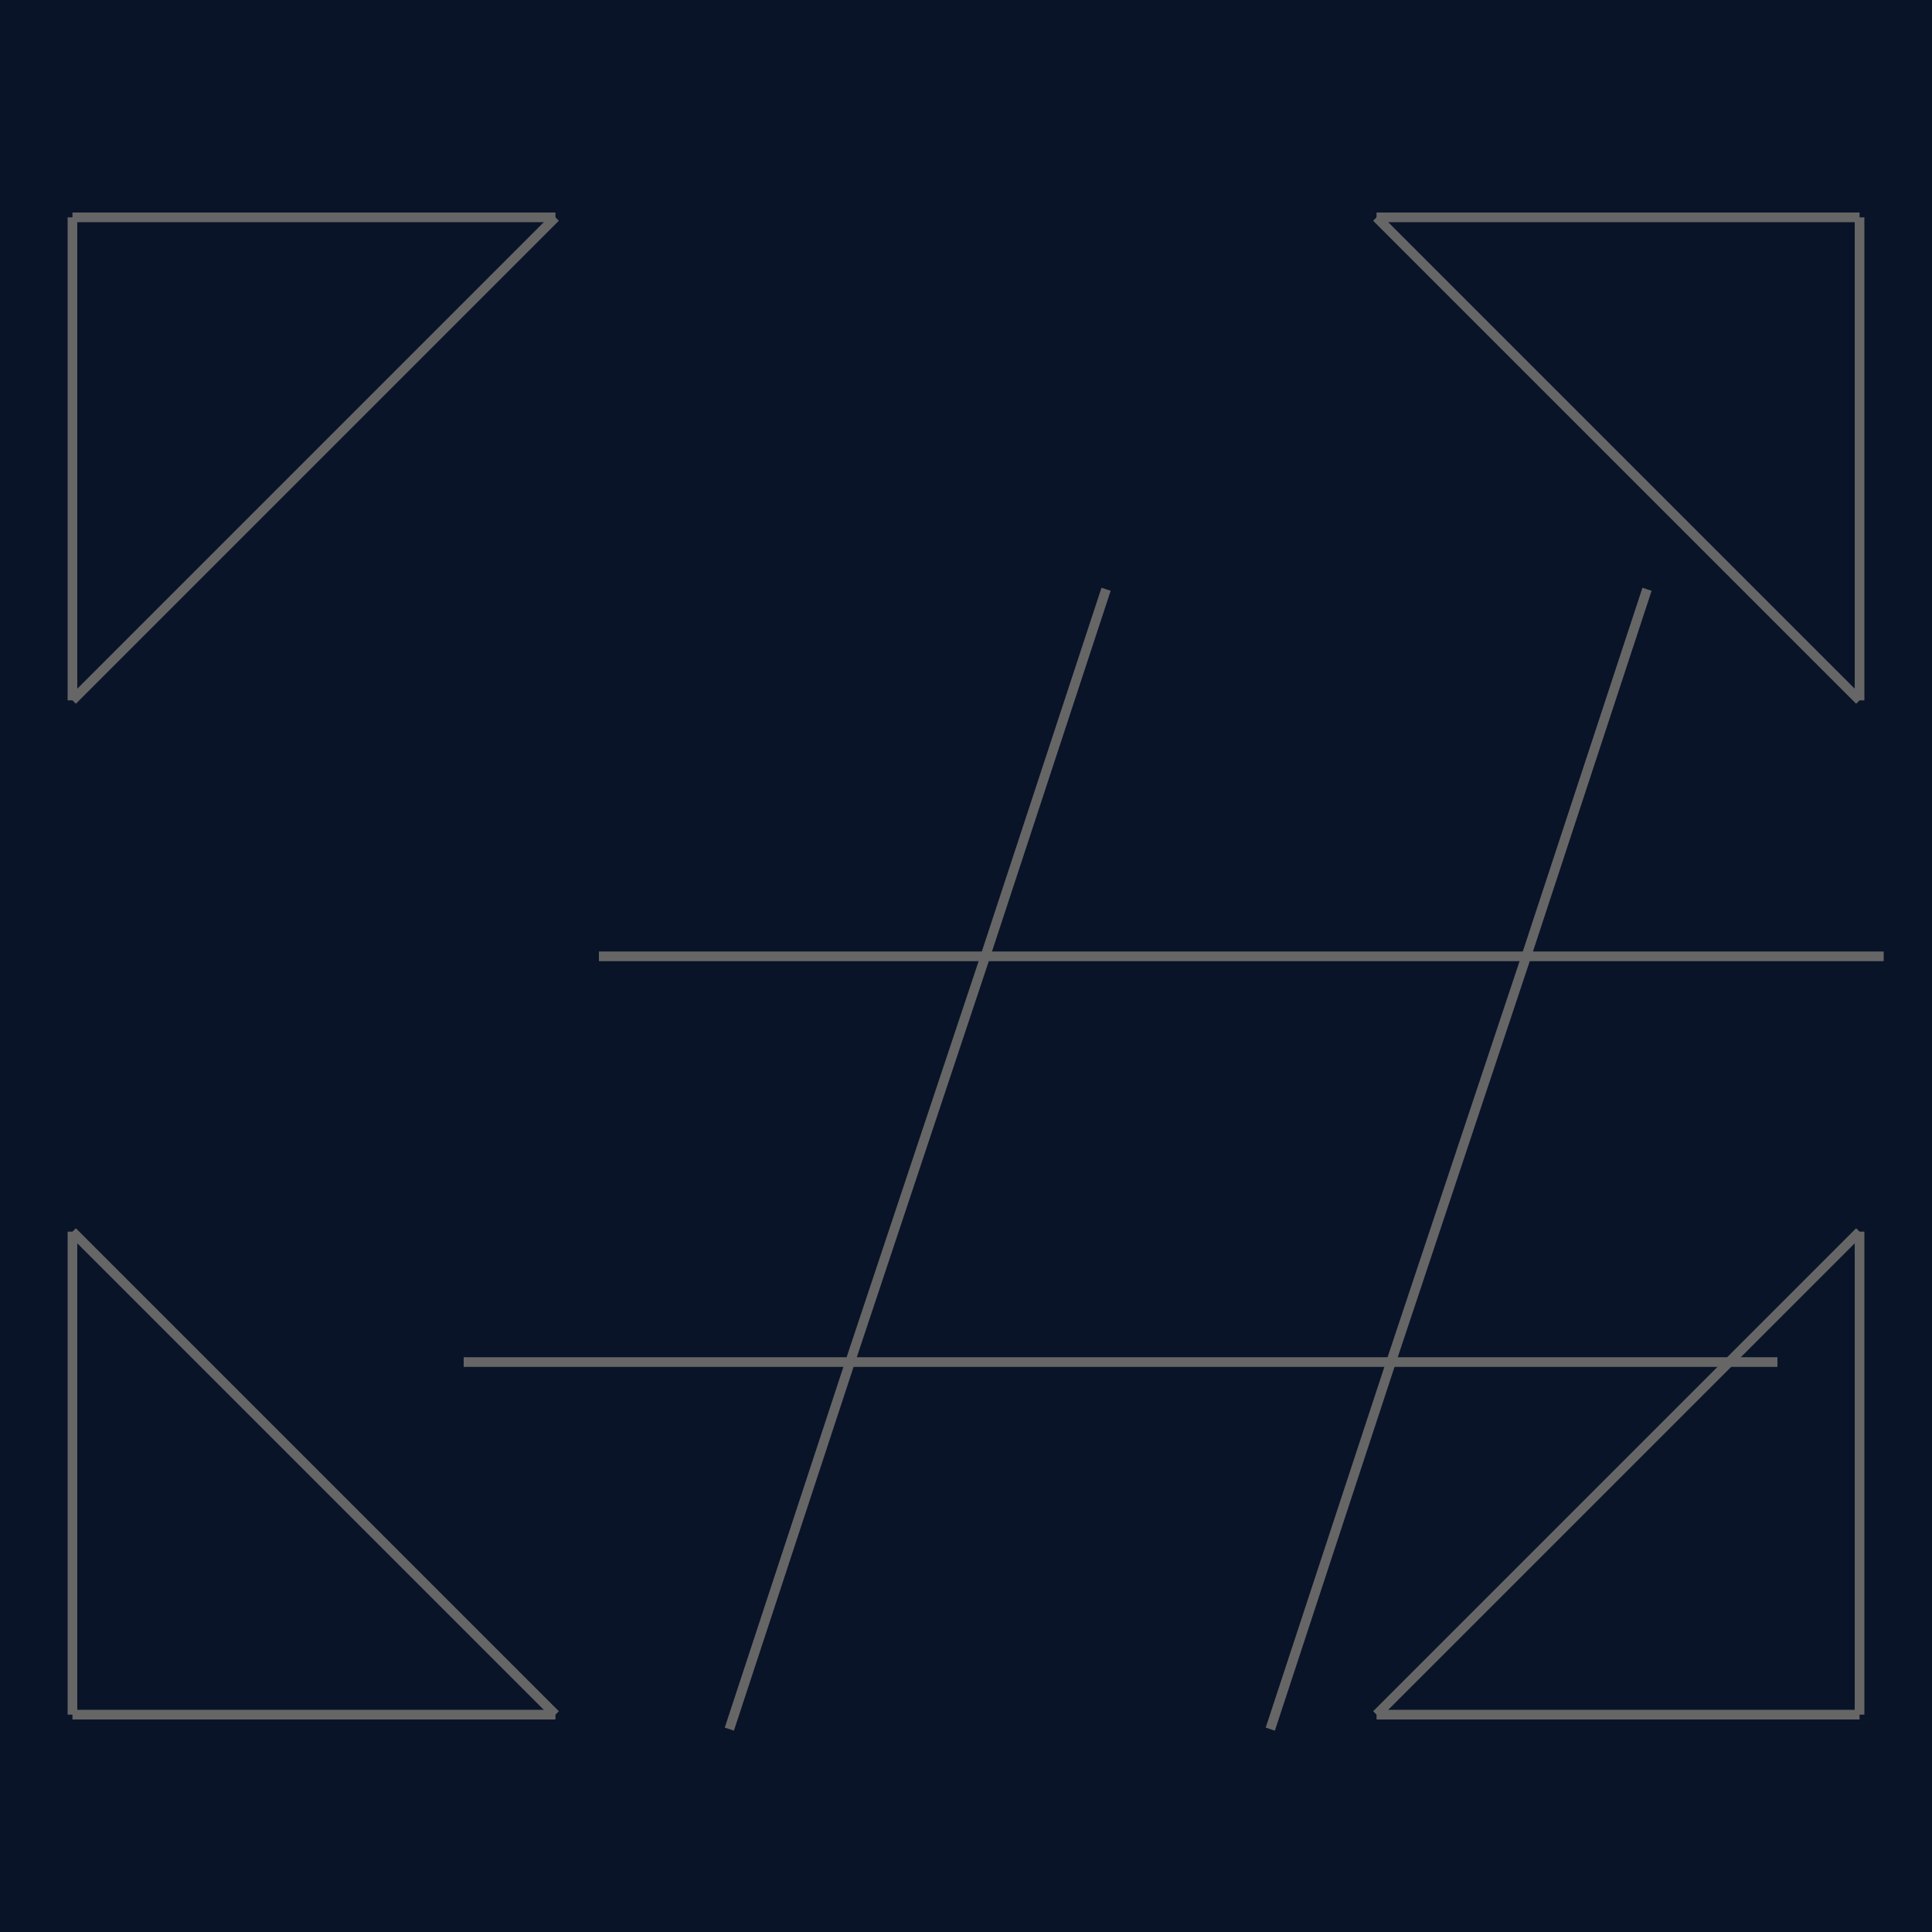
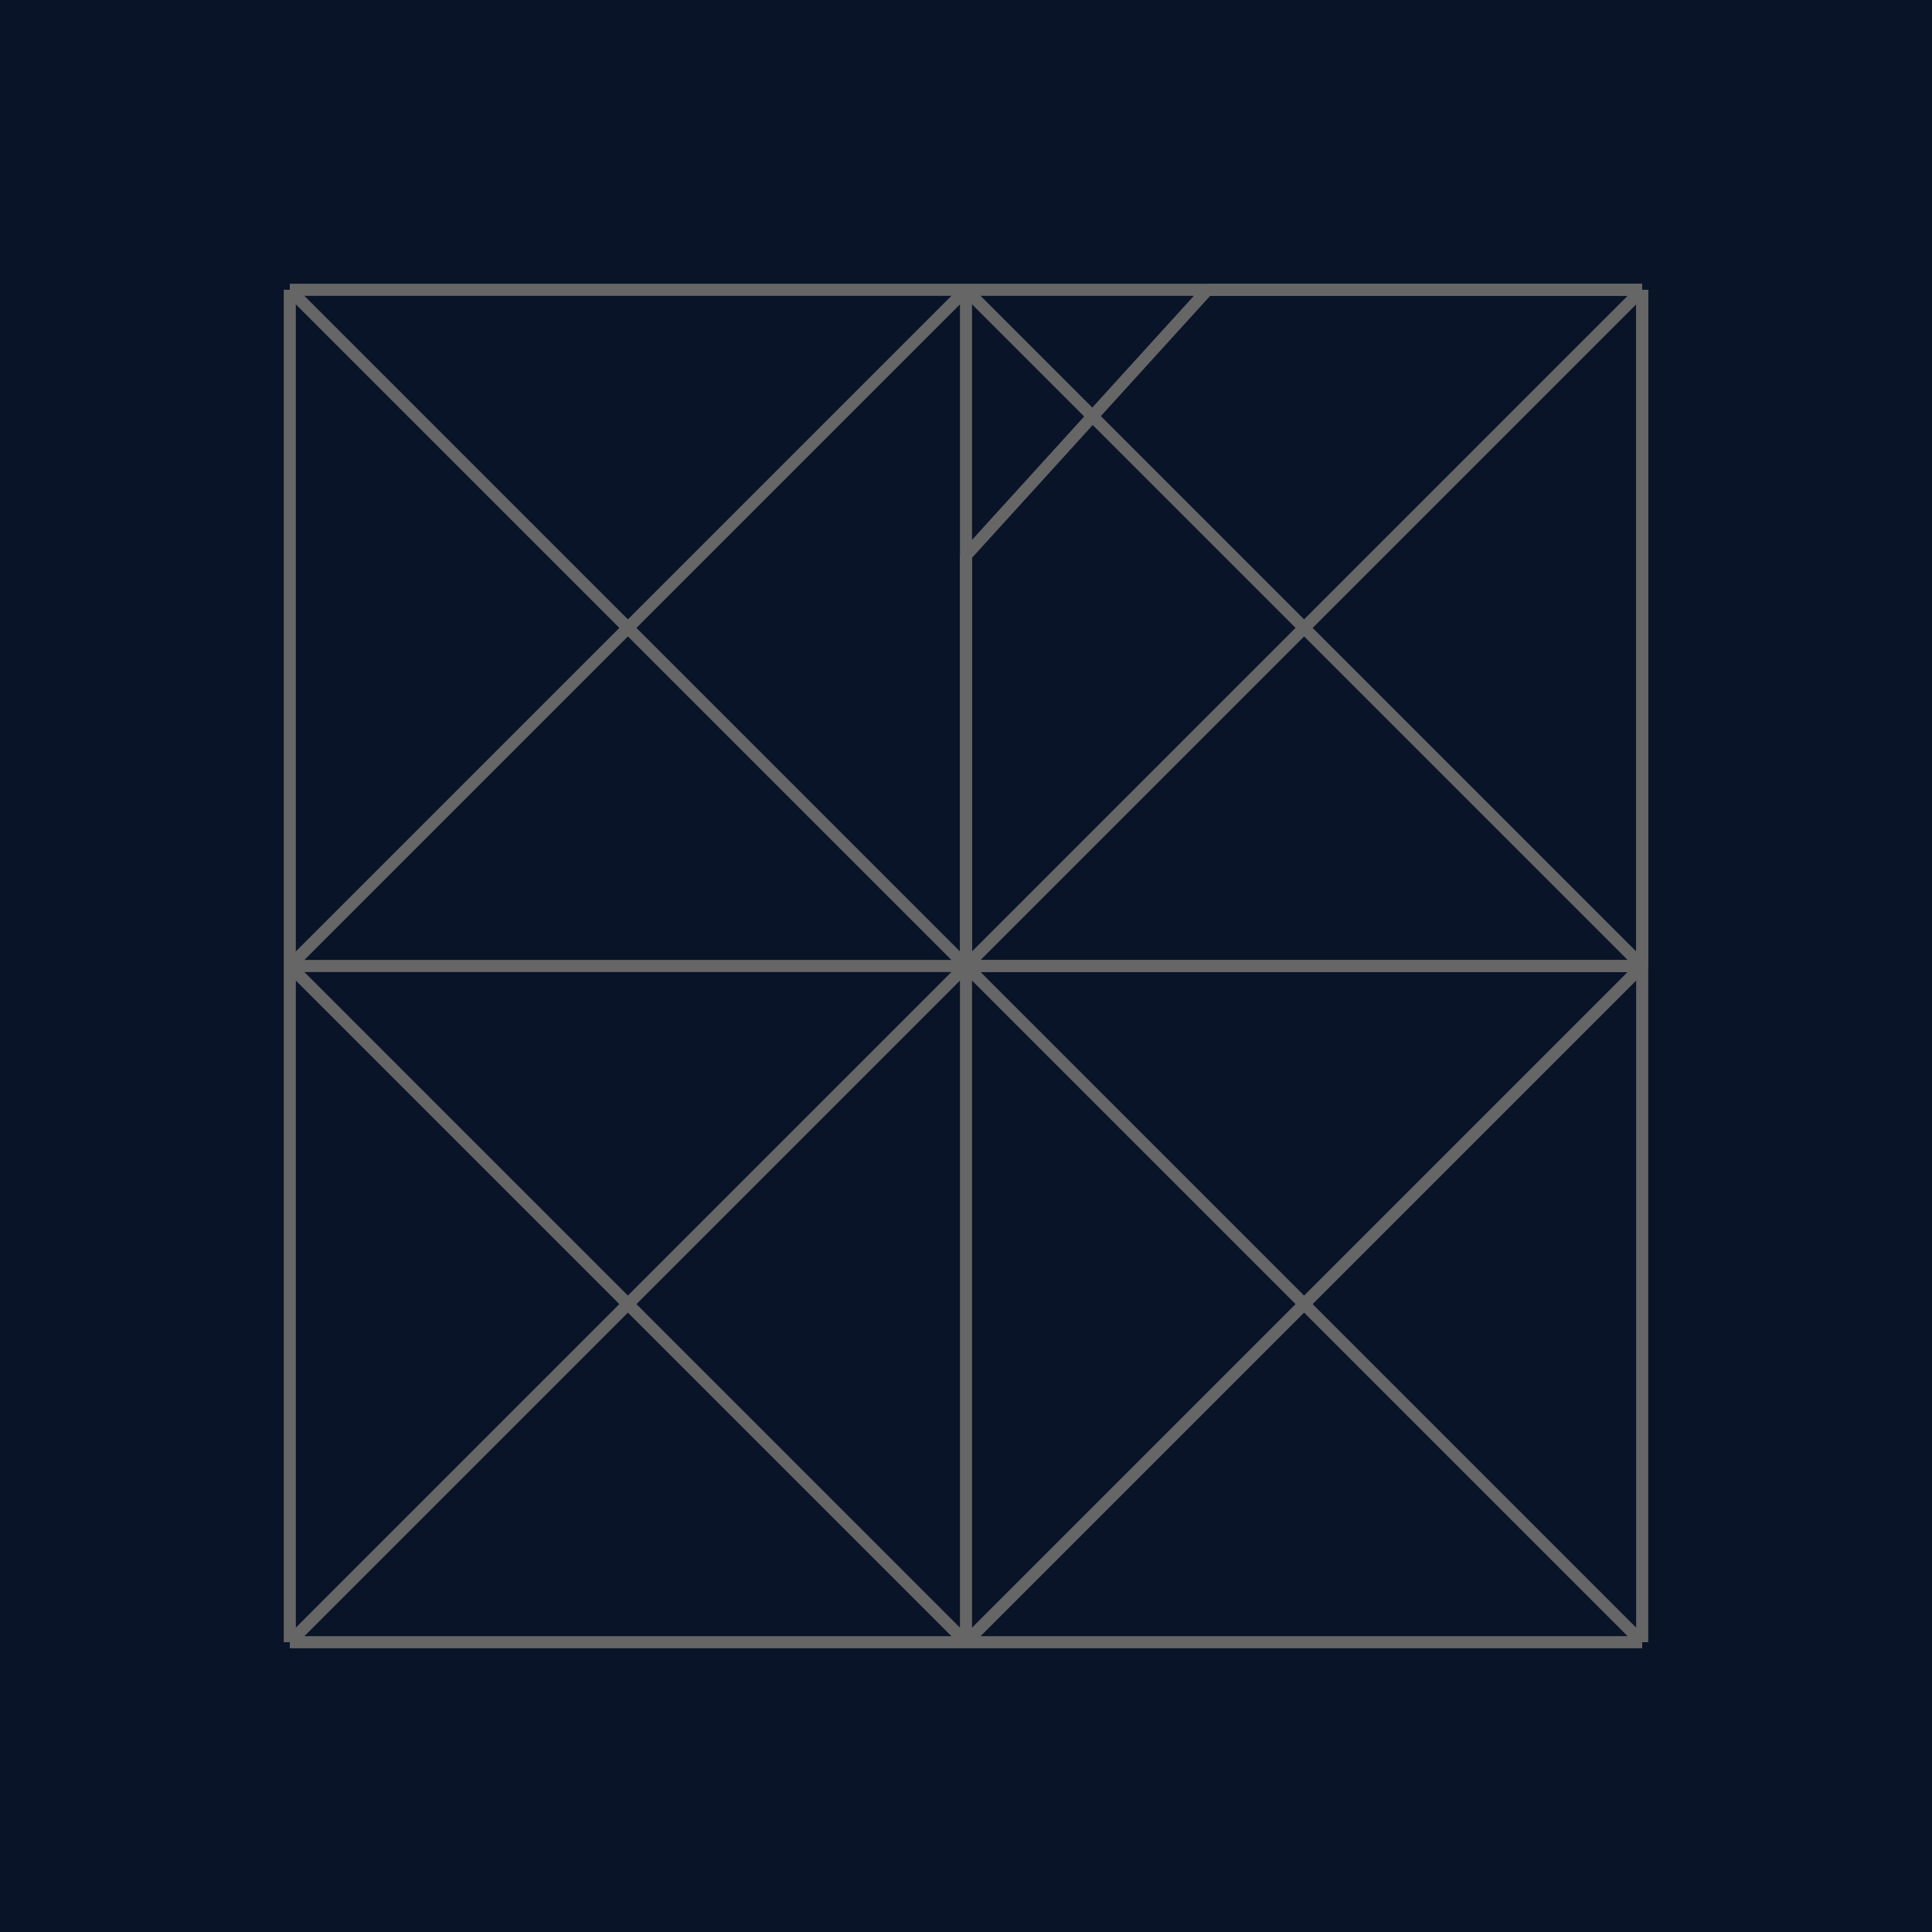
<svg xmlns="http://www.w3.org/2000/svg" viewBox="0 0 400 400">
  <rect width="400" height="400" fill="#0a1428" />
-   <line id="q2-s3-line-1" x1="204" y1="198" x2="316" y2="198" stroke="#666" stroke-width="2" fill="none" pointer-events="all" style="cursor: pointer; transition: stroke 0.2s, stroke-width 0.2s;" data-correct="true" />
-   <line id="q2-s3-line-2" x1="316" y1="198" x2="288" y2="282" stroke="#666" stroke-width="2" fill="none" pointer-events="all" style="cursor: pointer; transition: stroke 0.2s, stroke-width 0.2s;" data-correct="true" />
-   <line id="q2-s3-line-3" x1="288" y1="282" x2="176" y2="282" stroke="#666" stroke-width="2" fill="none" pointer-events="all" style="cursor: pointer; transition: stroke 0.2s, stroke-width 0.2s;" data-correct="true" />
-   <line id="q2-s3-line-4" x1="176" y1="282" x2="204" y2="198" stroke="#666" stroke-width="2" fill="none" pointer-events="all" style="cursor: pointer; transition: stroke 0.2s, stroke-width 0.2s;" data-correct="true" />
-   <line id="q2-s3-line-5" x1="316" y1="198" x2="390" y2="198" stroke="#666" stroke-width="2" fill="none" pointer-events="all" style="cursor: pointer; transition: stroke 0.2s, stroke-width 0.2s;" />
-   <line id="q2-s3-line-6" x1="124" y1="198" x2="204" y2="198" stroke="#666" stroke-width="2" fill="none" pointer-events="all" style="cursor: pointer; transition: stroke 0.2s, stroke-width 0.2s;" />
-   <line id="q2-s3-line-7" x1="288" y1="282" x2="263" y2="358" stroke="#666" stroke-width="2" fill="none" pointer-events="all" style="cursor: pointer; transition: stroke 0.2s, stroke-width 0.2s;" />
-   <line id="q2-s3-line-8" x1="341" y1="122" x2="316" y2="198" stroke="#666" stroke-width="2" fill="none" pointer-events="all" style="cursor: pointer; transition: stroke 0.2s, stroke-width 0.2s;" />
-   <line id="q2-s3-line-9" x1="176" y1="282" x2="96" y2="282" stroke="#666" stroke-width="2" fill="none" pointer-events="all" style="cursor: pointer; transition: stroke 0.2s, stroke-width 0.2s;" />
-   <line id="q2-s3-line-10" x1="368" y1="282" x2="288" y2="282" stroke="#666" stroke-width="2" fill="none" pointer-events="all" style="cursor: pointer; transition: stroke 0.2s, stroke-width 0.2s;" />
-   <line id="q2-s3-line-11" x1="204" y1="198" x2="229" y2="122" stroke="#666" stroke-width="2" fill="none" pointer-events="all" style="cursor: pointer; transition: stroke 0.2s, stroke-width 0.2s;" />
-   <line id="q2-s3-line-12" x1="151" y1="358" x2="176" y2="282" stroke="#666" stroke-width="2" fill="none" pointer-events="all" style="cursor: pointer; transition: stroke 0.2s, stroke-width 0.2s;" />
-   <line id="q2-s3-line-13" x1="15" y1="45" x2="115" y2="45" stroke="#666" stroke-width="2" fill="none" pointer-events="all" style="cursor: pointer; transition: stroke 0.2s, stroke-width 0.2s;" />
-   <line id="q2-s3-line-14" x1="115" y1="45" x2="15" y2="145" stroke="#666" stroke-width="2" fill="none" pointer-events="all" style="cursor: pointer; transition: stroke 0.2s, stroke-width 0.2s;" />
-   <line id="q2-s3-line-15" x1="15" y1="145" x2="15" y2="45" stroke="#666" stroke-width="2" fill="none" pointer-events="all" style="cursor: pointer; transition: stroke 0.2s, stroke-width 0.2s;" />
-   <line id="q2-s3-line-16" x1="285" y1="45" x2="385" y2="45" stroke="#666" stroke-width="2" fill="none" pointer-events="all" style="cursor: pointer; transition: stroke 0.2s, stroke-width 0.2s;" />
-   <line id="q2-s3-line-17" x1="385" y1="45" x2="385" y2="145" stroke="#666" stroke-width="2" fill="none" pointer-events="all" style="cursor: pointer; transition: stroke 0.2s, stroke-width 0.2s;" />
-   <line id="q2-s3-line-18" x1="385" y1="145" x2="285" y2="45" stroke="#666" stroke-width="2" fill="none" pointer-events="all" style="cursor: pointer; transition: stroke 0.2s, stroke-width 0.2s;" />
-   <line id="q2-s3-line-19" x1="15" y1="255" x2="15" y2="355" stroke="#666" stroke-width="2" fill="none" pointer-events="all" style="cursor: pointer; transition: stroke 0.2s, stroke-width 0.2s;" />
-   <line id="q2-s3-line-20" x1="15" y1="355" x2="115" y2="355" stroke="#666" stroke-width="2" fill="none" pointer-events="all" style="cursor: pointer; transition: stroke 0.2s, stroke-width 0.2s;" />
-   <line id="q2-s3-line-21" x1="115" y1="355" x2="15" y2="255" stroke="#666" stroke-width="2" fill="none" pointer-events="all" style="cursor: pointer; transition: stroke 0.2s, stroke-width 0.2s;" />
-   <line id="q2-s3-line-22" x1="285" y1="355" x2="385" y2="355" stroke="#666" stroke-width="2" fill="none" pointer-events="all" style="cursor: pointer; transition: stroke 0.2s, stroke-width 0.2s;" />
-   <line id="q2-s3-line-23" x1="385" y1="355" x2="385" y2="255" stroke="#666" stroke-width="2" fill="none" pointer-events="all" style="cursor: pointer; transition: stroke 0.2s, stroke-width 0.2s;" />
-   <line id="q2-s3-line-24" x1="385" y1="255" x2="285" y2="355" stroke="#666" stroke-width="2" fill="none" pointer-events="all" style="cursor: pointer; transition: stroke 0.2s, stroke-width 0.2s;" />
+   <line id="q2-s3-line-1" x1="60" y1="60" x2="340" y2="60" stroke="#666" stroke-width="2.5" fill="none" pointer-events="all" style="cursor:pointer;transition:stroke 0.2s,stroke-width 0.2s;" />
+   <line id="q2-s3-line-2" x1="340" y1="60" x2="340" y2="340" stroke="#666" stroke-width="2.5" fill="none" pointer-events="all" style="cursor:pointer;transition:stroke 0.2s,stroke-width 0.2s;" />
+   <line id="q2-s3-line-3" x1="340" y1="340" x2="60" y2="340" stroke="#666" stroke-width="2.5" fill="none" pointer-events="all" style="cursor:pointer;transition:stroke 0.2s,stroke-width 0.2s;" />
+   <line id="q2-s3-line-4" x1="60" y1="340" x2="60" y2="60" stroke="#666" stroke-width="2.5" fill="none" pointer-events="all" style="cursor:pointer;transition:stroke 0.2s,stroke-width 0.2s;" />
+   <line id="q2-s3-line-5" x1="60" y1="200" x2="340" y2="200" stroke="#666" stroke-width="2.5" fill="none" pointer-events="all" style="cursor:pointer;transition:stroke 0.2s,stroke-width 0.2s;" />
+   <line id="q2-s3-line-6" x1="200" y1="60" x2="200" y2="340" stroke="#666" stroke-width="2.5" fill="none" pointer-events="all" style="cursor:pointer;transition:stroke 0.2s,stroke-width 0.2s;" />
+   <line id="q2-s3-line-7" x1="60" y1="60" x2="200" y2="200" stroke="#666" stroke-width="2.5" fill="none" pointer-events="all" style="cursor:pointer;transition:stroke 0.2s,stroke-width 0.2s;" />
+   <line id="q2-s3-line-8" x1="340" y1="60" x2="200" y2="200" stroke="#666" stroke-width="2.5" fill="none" pointer-events="all" style="cursor:pointer;transition:stroke 0.2s,stroke-width 0.2s;" />
+   <line id="q2-s3-line-9" x1="60" y1="340" x2="200" y2="200" stroke="#666" stroke-width="2.5" fill="none" pointer-events="all" style="cursor:pointer;transition:stroke 0.2s,stroke-width 0.2s;" />
+   <line id="q2-s3-line-10" x1="340" y1="340" x2="200" y2="200" stroke="#666" stroke-width="2.5" fill="none" pointer-events="all" style="cursor:pointer;transition:stroke 0.2s,stroke-width 0.2s;" />
+   <line id="q2-s3-line-11" x1="200" y1="60" x2="340" y2="200" stroke="#666" stroke-width="2.5" fill="none" pointer-events="all" style="cursor:pointer;transition:stroke 0.2s,stroke-width 0.2s;" />
+   <line id="q2-s3-line-12" x1="340" y1="200" x2="200" y2="340" stroke="#666" stroke-width="2.5" fill="none" pointer-events="all" style="cursor:pointer;transition:stroke 0.2s,stroke-width 0.2s;" />
+   <line id="q2-s3-line-13" x1="200" y1="340" x2="60" y2="200" stroke="#666" stroke-width="2.5" fill="none" pointer-events="all" style="cursor:pointer;transition:stroke 0.2s,stroke-width 0.2s;" />
+   <line id="q2-s3-line-14" x1="60" y1="200" x2="200" y2="60" stroke="#666" stroke-width="2.5" fill="none" pointer-events="all" style="cursor:pointer;transition:stroke 0.2s,stroke-width 0.2s;" />
+   <line id="q2-s3-line-15" x1="200" y1="200" x2="340" y2="200" stroke="#666" stroke-width="2.5" fill="none" pointer-events="all" style="cursor:pointer;transition:stroke 0.2s,stroke-width 0.2s;" data-correct="true" />
+   <line id="q2-s3-line-16" x1="340" y1="200" x2="340" y2="60" stroke="#666" stroke-width="2.5" fill="none" pointer-events="all" style="cursor:pointer;transition:stroke 0.2s,stroke-width 0.2s;" data-correct="true" />
+   <line id="q2-s3-line-17" x1="340" y1="60" x2="250" y2="60" stroke="#666" stroke-width="2.5" fill="none" pointer-events="all" style="cursor:pointer;transition:stroke 0.2s,stroke-width 0.2s;" data-correct="true" />
+   <line id="q2-s3-line-18" x1="250" y1="60" x2="200" y2="115" stroke="#666" stroke-width="2.5" fill="none" pointer-events="all" style="cursor:pointer;transition:stroke 0.2s,stroke-width 0.2s;" data-correct="true" />
+   <line id="q2-s3-line-19" x1="200" y1="115" x2="200" y2="200" stroke="#666" stroke-width="2.5" fill="none" pointer-events="all" style="cursor:pointer;transition:stroke 0.2s,stroke-width 0.2s;" data-correct="true" />
</svg>
